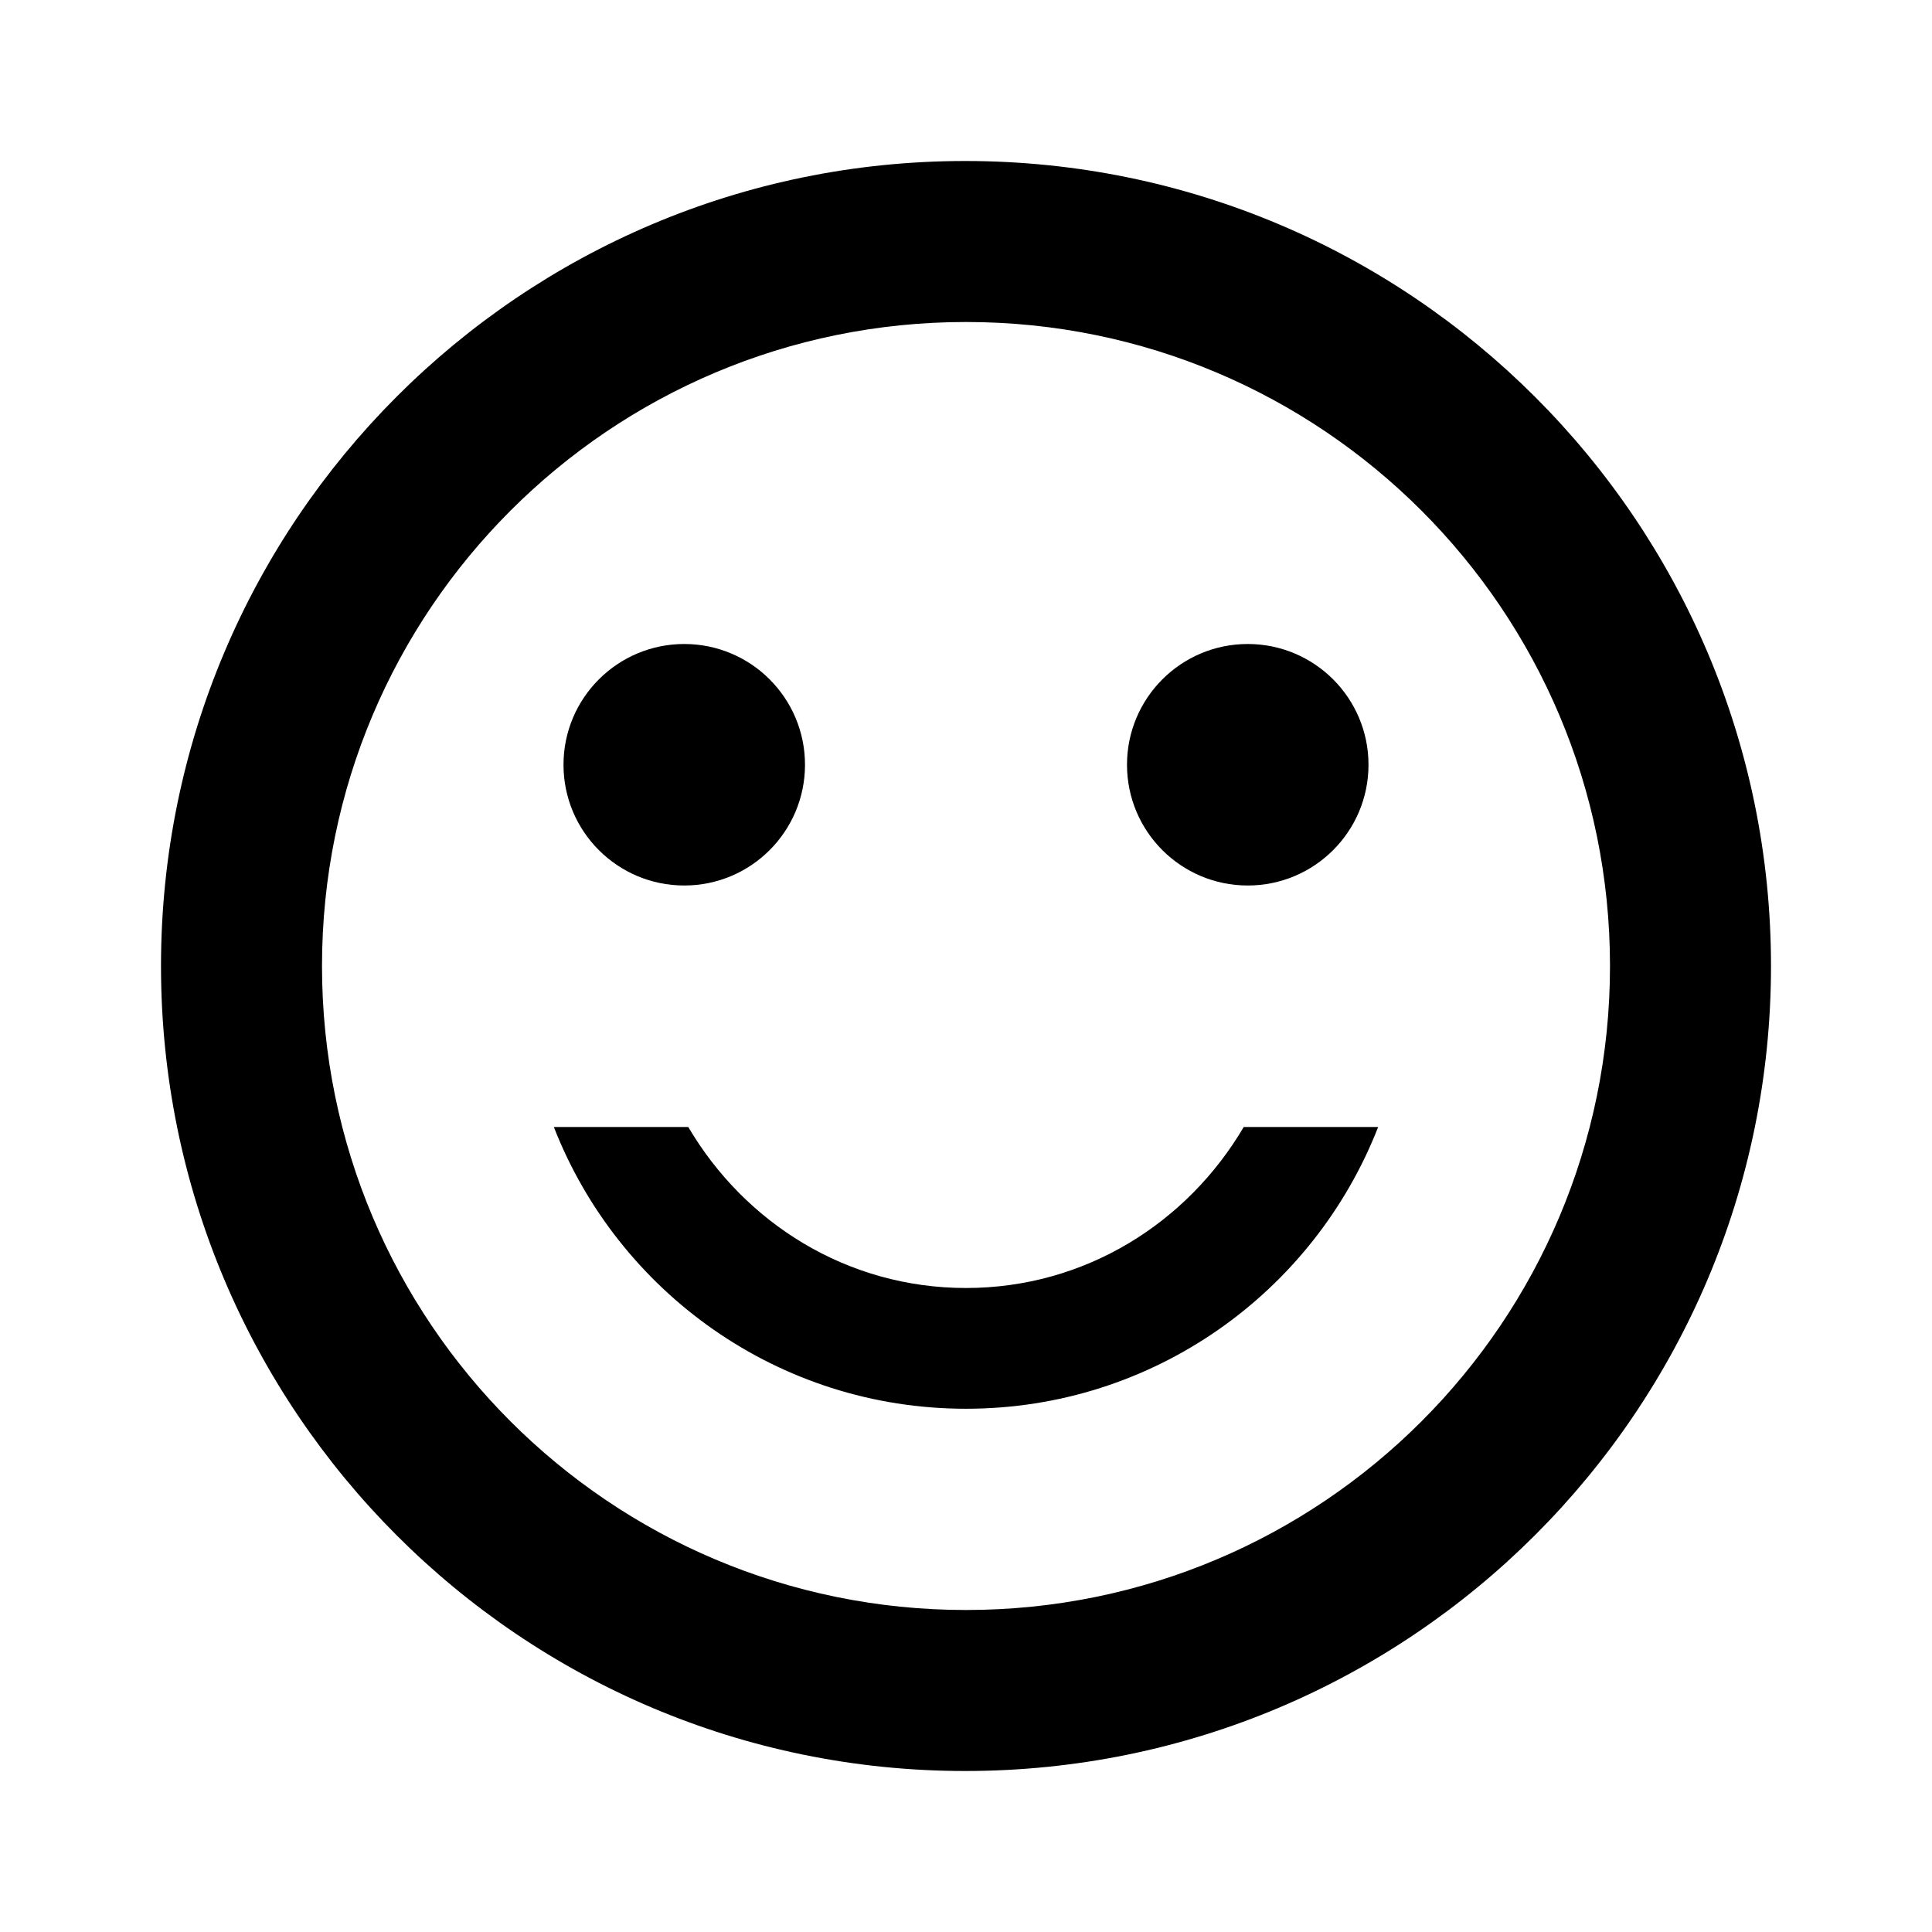
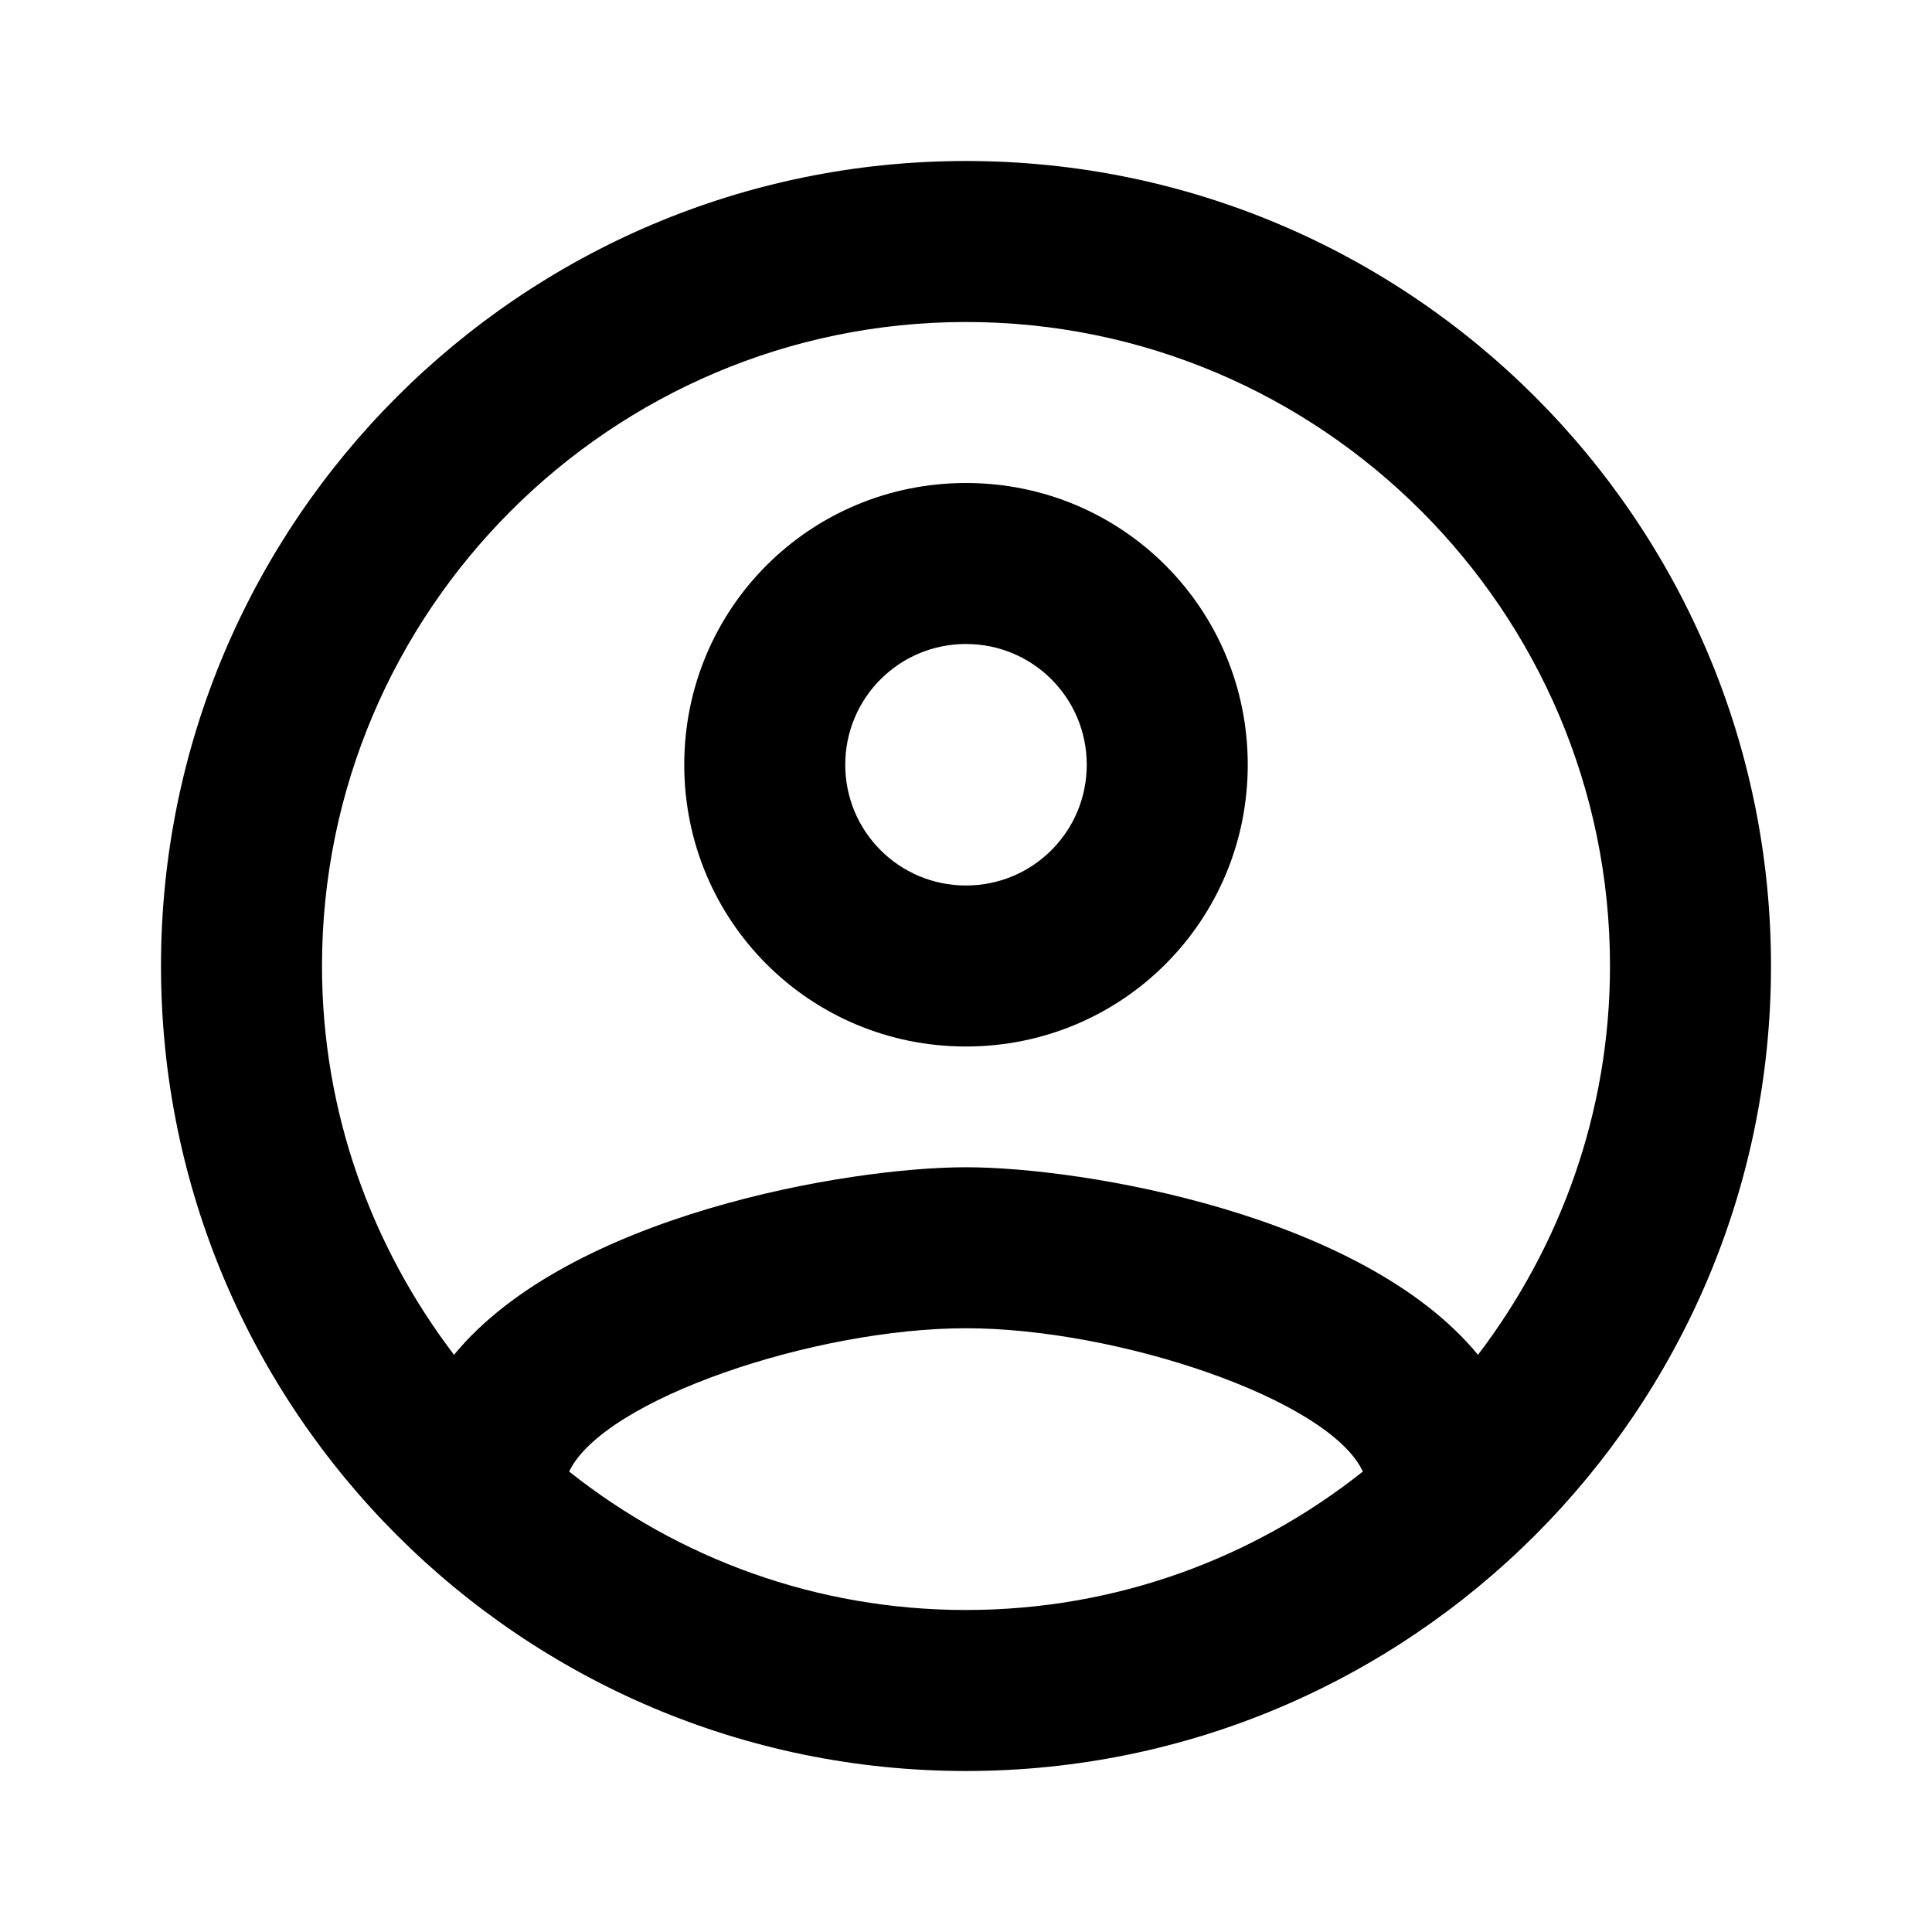
<svg xmlns="http://www.w3.org/2000/svg" width="24" height="24" viewBox="0 0 24 24">
  <path fill="none" d="M0 0h24v24H0V0z" />
-   <circle cx="15.5" cy="9.5" r="1.5" />
-   <circle cx="8.5" cy="9.5" r="1.5" />
-   <path d="M12 16c-1.48 0-2.75-.81-3.45-2H6.88c.8 2.05 2.79 3.5 5.12 3.5s4.32-1.45 5.12-3.5h-1.67c-.7 1.19-1.97 2-3.45 2zm-.01-14C6.47 2 2 6.48 2 12s4.47 10 9.99 10C17.52 22 22 17.52 22 12S17.52 2 11.99 2zM12 20c-4.42 0-8-3.58-8-8s3.58-8 8-8 8 3.58 8 8-3.58 8-8 8z" />
+   <path d="M12 2C6.48 2 2 6.48 2 12s4.48 10 10 10 10-4.48 10-10S17.52 2 12 2zM7.07 18.28c.43-.9 3.05-1.78 4.93-1.78s4.51.88 4.93 1.78C15.57 19.36 13.86 20 12 20s-3.57-.64-4.93-1.72zm11.29-1.45c-1.43-1.74-4.9-2.33-6.36-2.33s-4.93.59-6.36 2.33C4.62 15.49 4 13.82 4 12c0-4.41 3.59-8 8-8s8 3.59 8 8c0 1.82-.62 3.49-1.64 4.83zM12 6c-1.94 0-3.5 1.56-3.5 3.5S10.06 13 12 13s3.5-1.56 3.5-3.5S13.94 6 12 6zm0 5c-.83 0-1.5-.67-1.5-1.5S11.17 8 12 8s1.5.67 1.5 1.5S12.83 11 12 11z" />
</svg>
